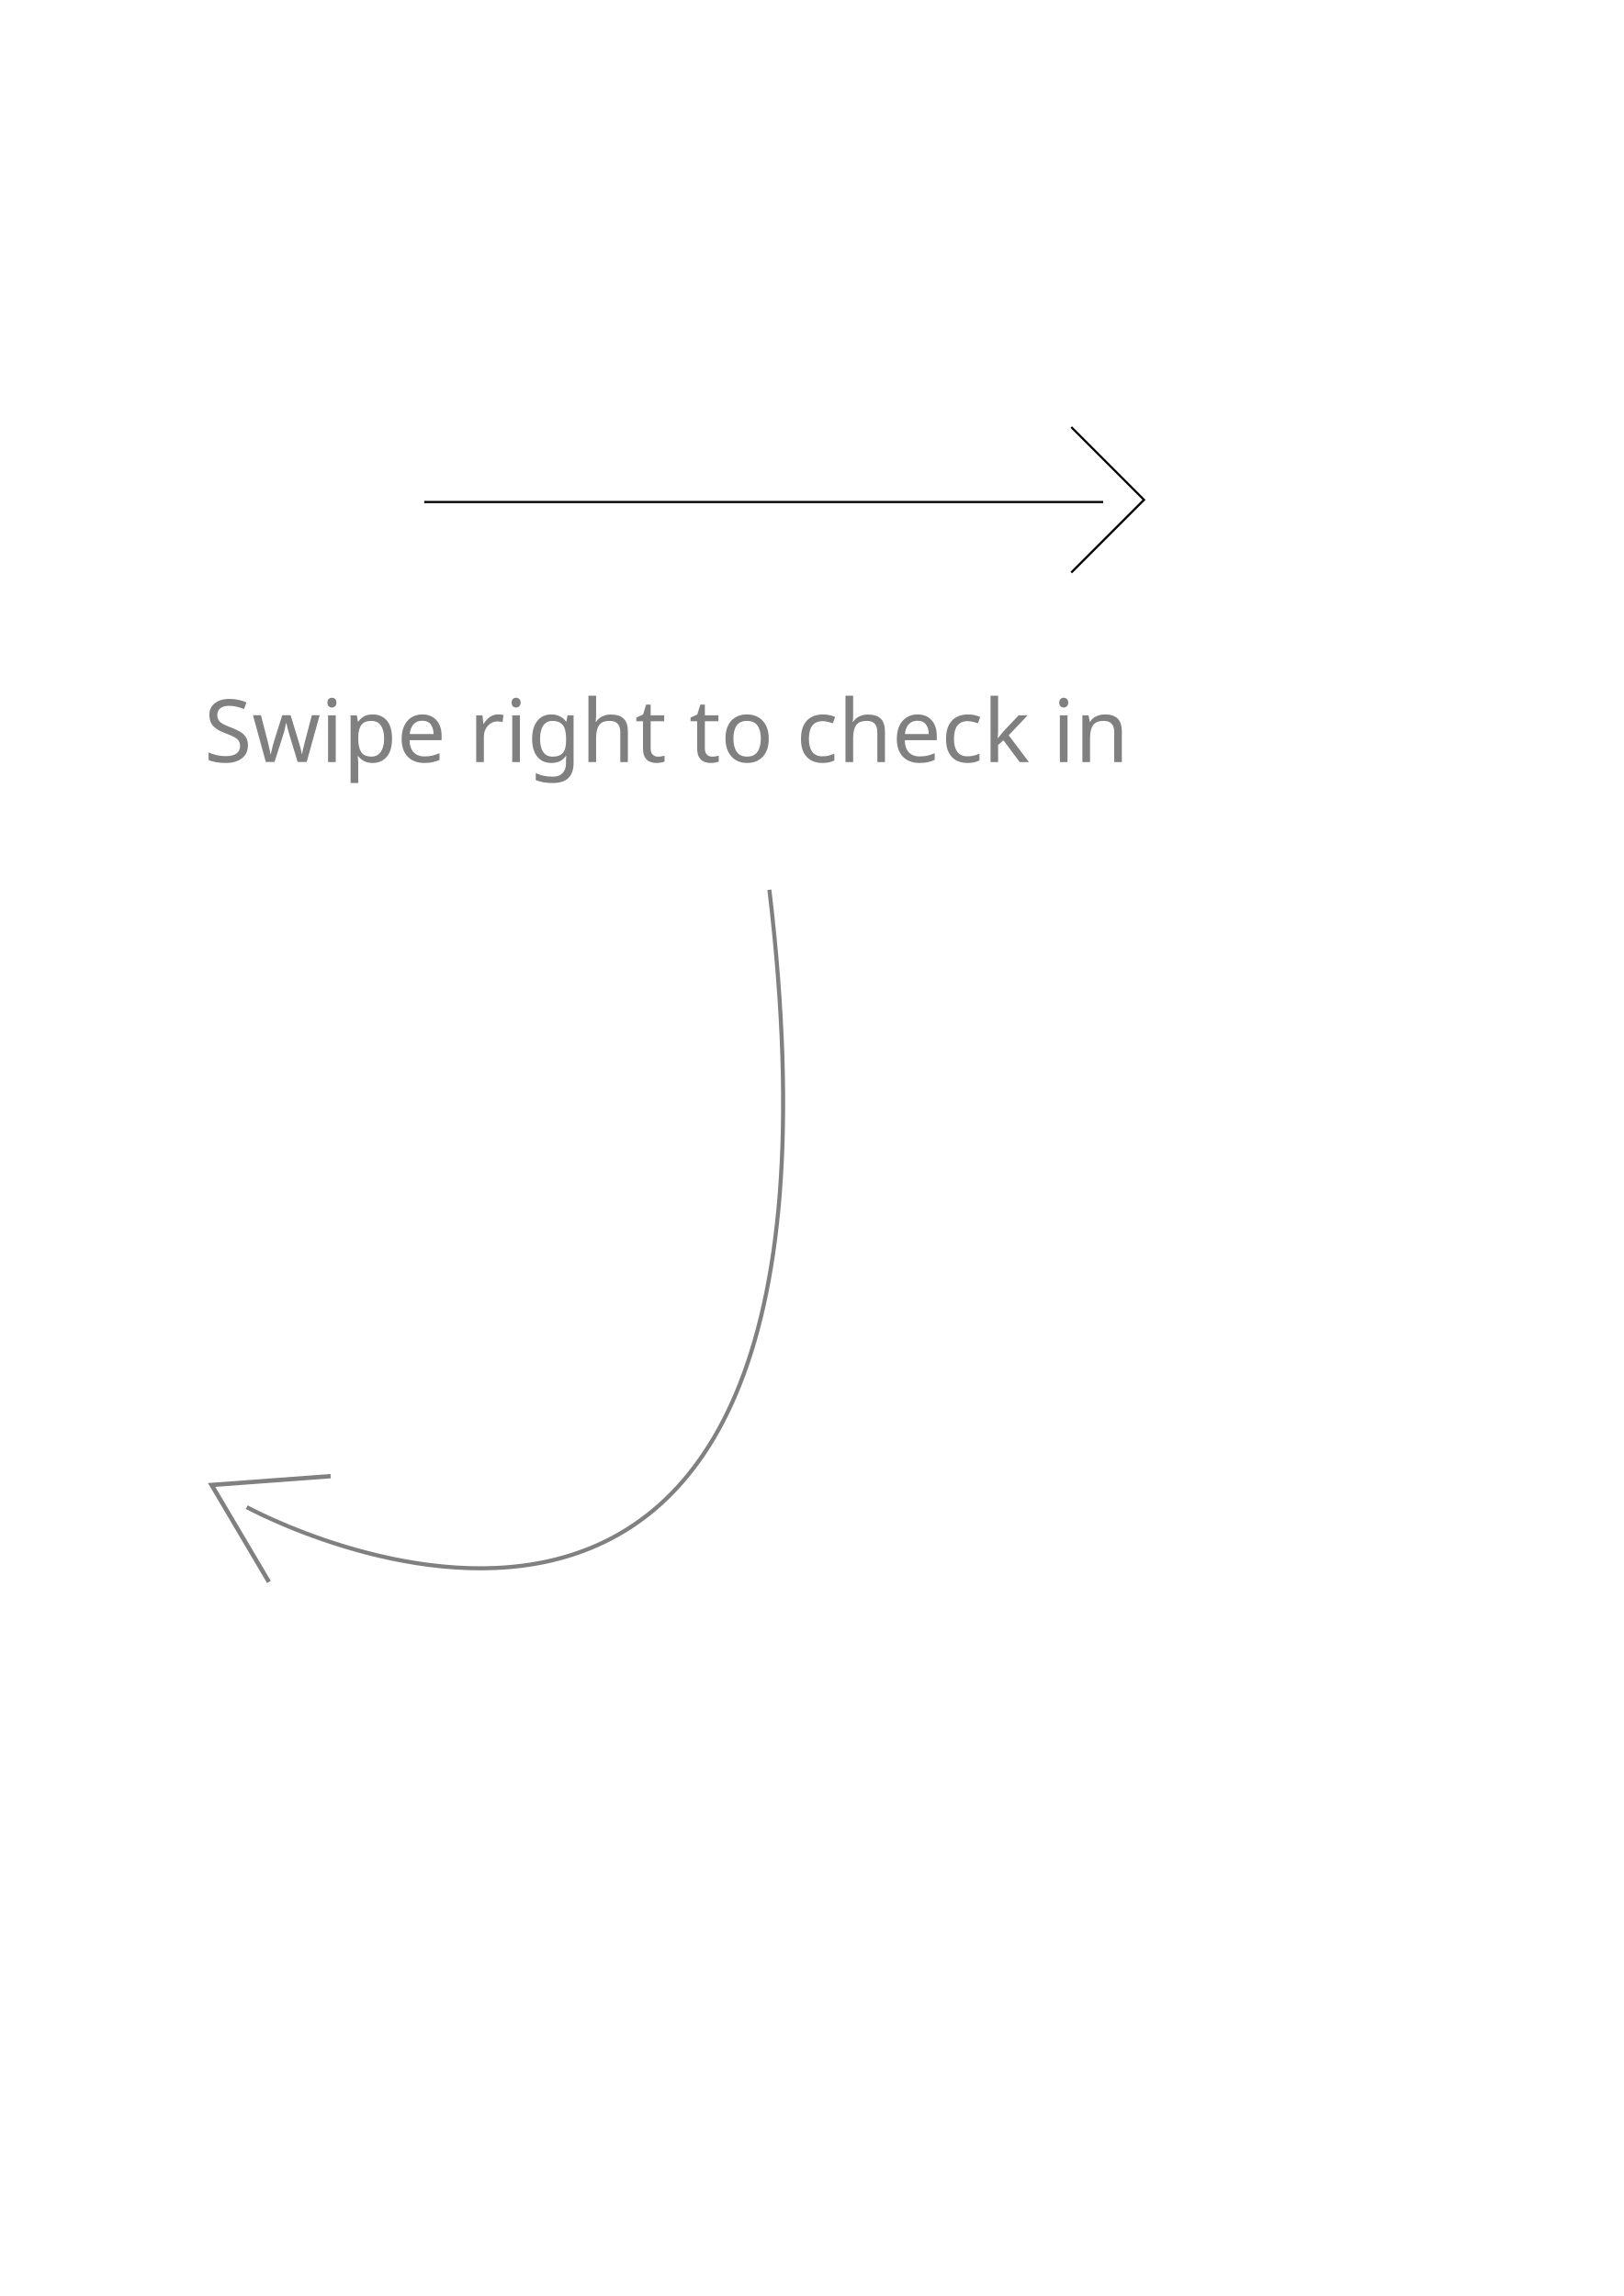
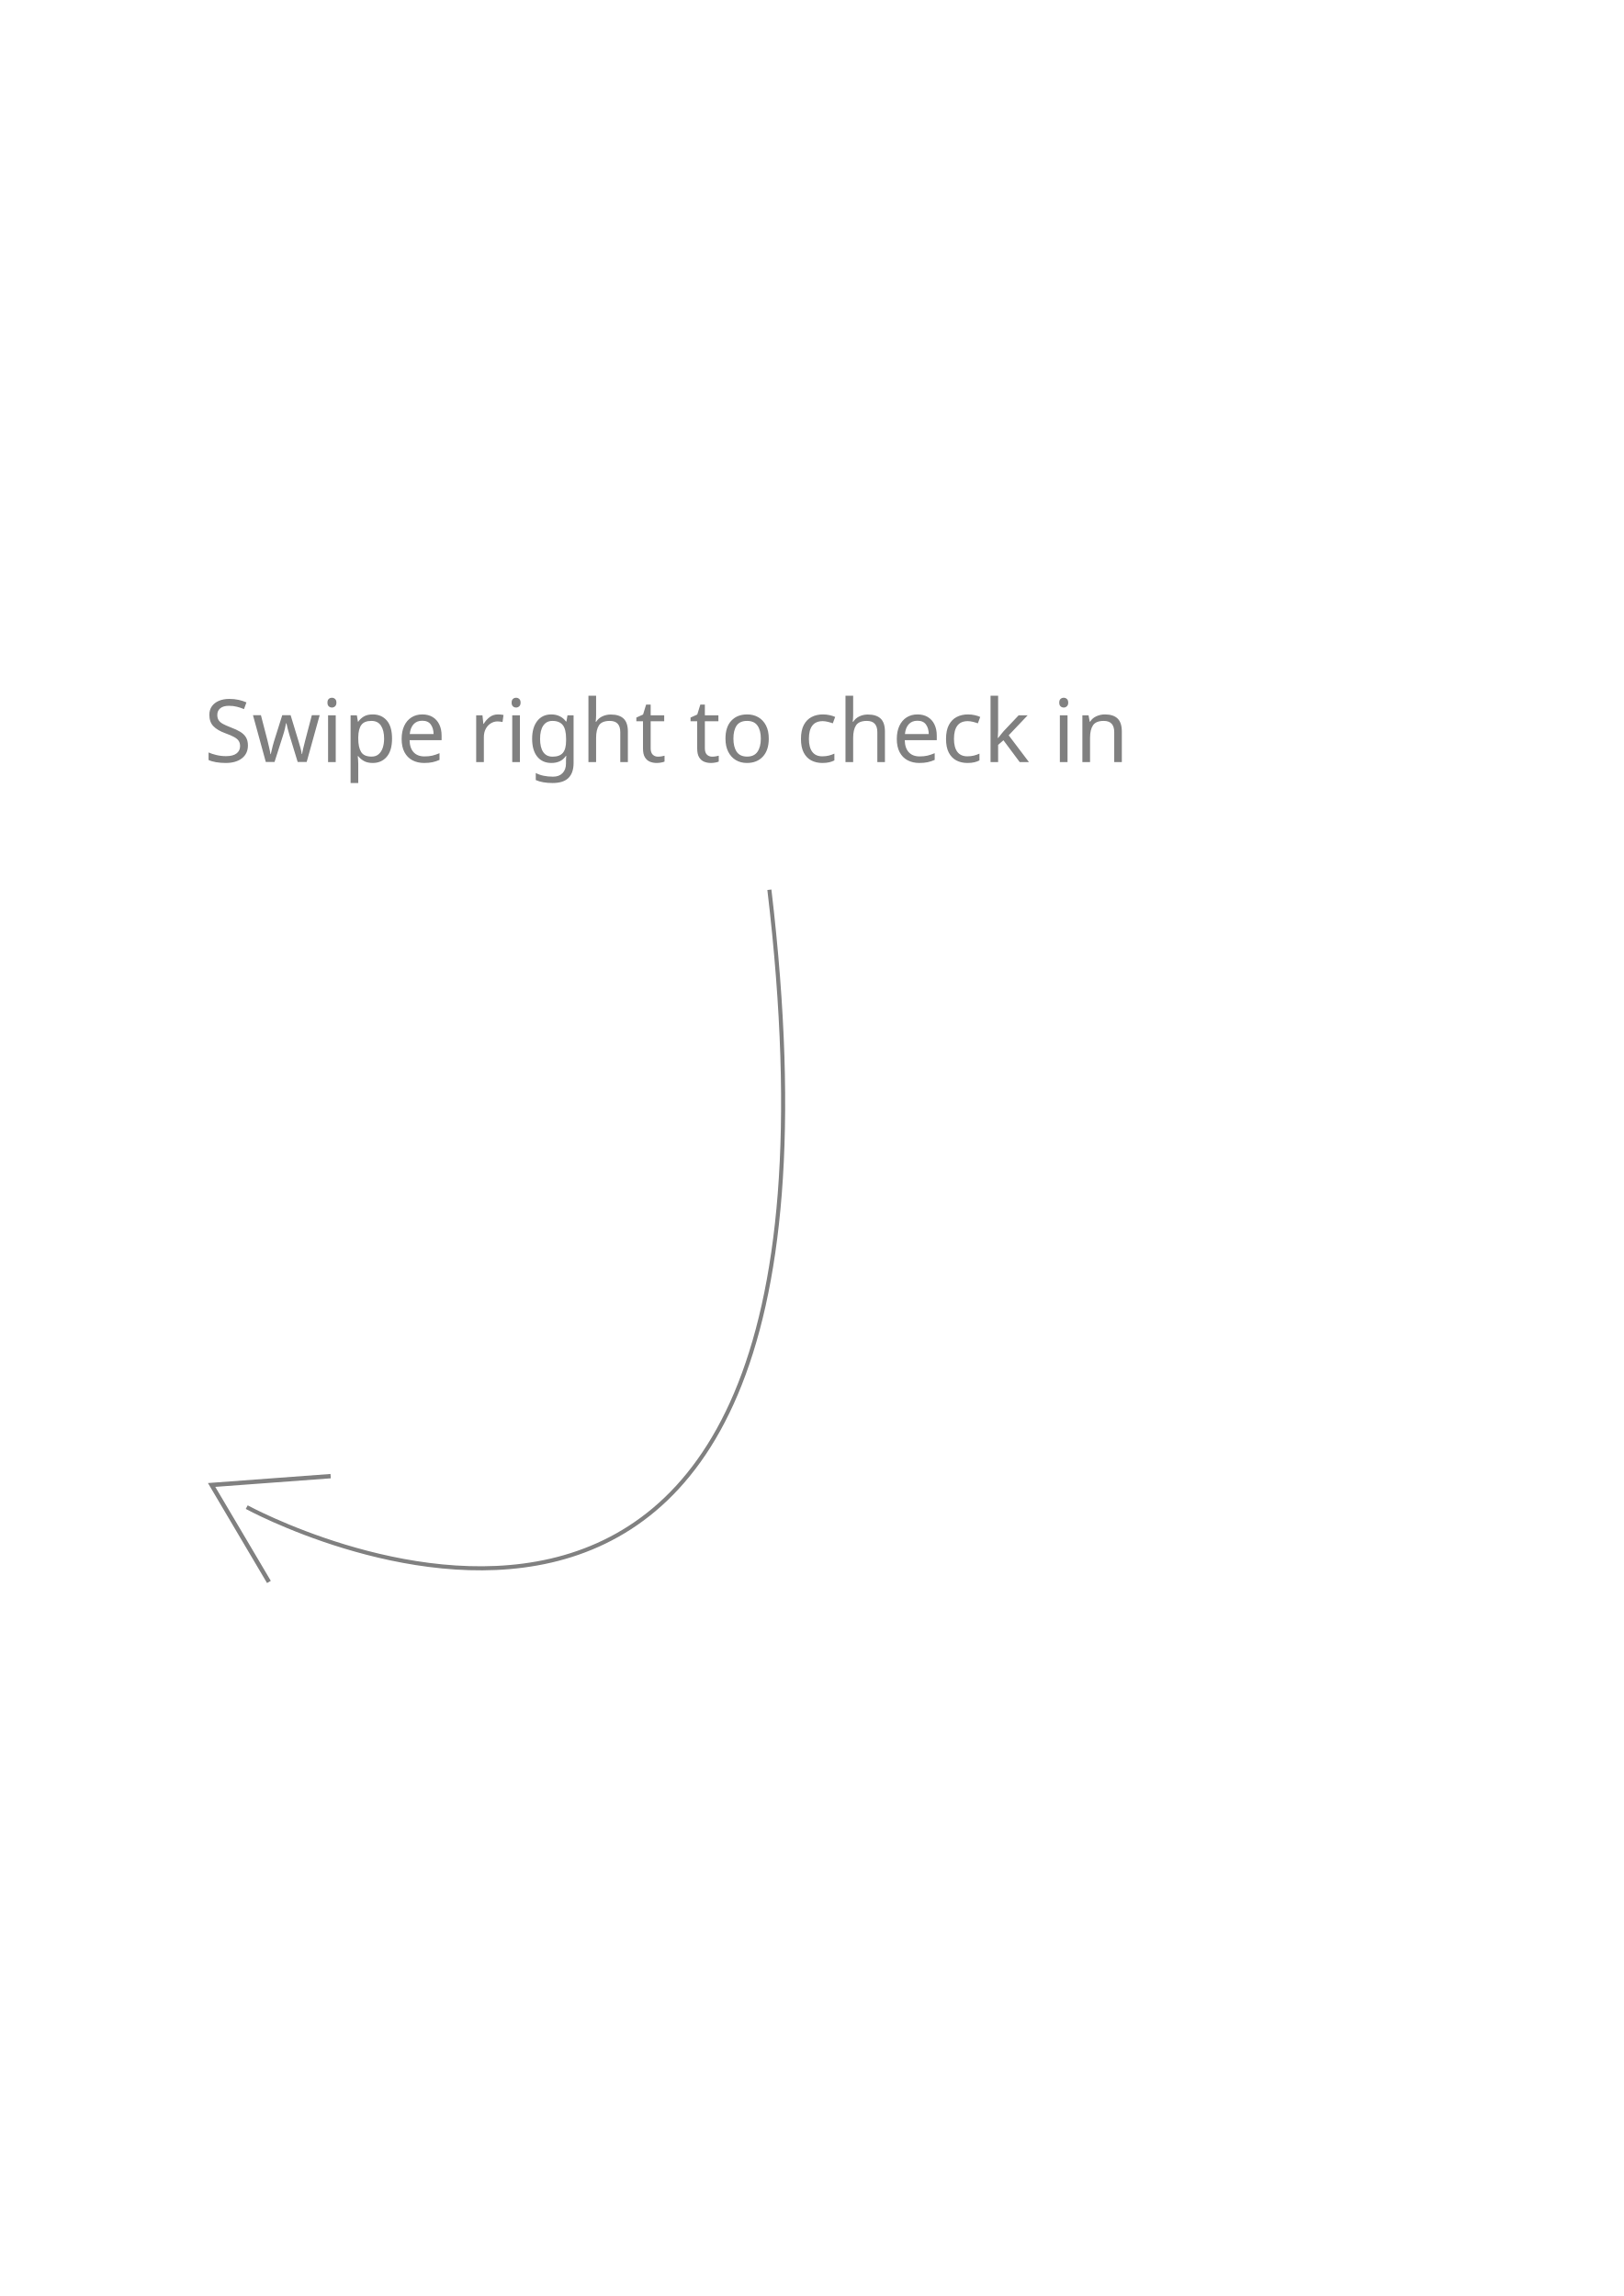
<svg xmlns="http://www.w3.org/2000/svg" width="744.094" height="1052.362" id="svg2" version="1.1">
  <defs id="defs4">
    <marker orient="auto" refY="0.0" refX="0.0" id="Arrow2Lend" style="overflow:visible;">
      <path id="path3966" style="fill-rule:evenodd;stroke-width:0.625;stroke-linejoin:round;" d="M 8.719,4.034 L -2.207,0.016 L 8.719,-4.002 C 6.973,-1.63 6.983,1.616 8.719,4.034 z " transform="scale(1.1) rotate(180) translate(1,0)" />
    </marker>
    <marker orient="auto" refY="0.0" refX="0.0" id="Arrow1Lend" style="overflow:visible;">
      <path id="path3948" d="M 0.0,0.0 L 5.0,-5.0 L -12.5,0.0 L 5.0,5.0 L 0.0,0.0 z " style="fill-rule:evenodd;stroke:#000000;stroke-width:1.0pt;" transform="scale(0.8) rotate(180) translate(12.5,0)" />
    </marker>
  </defs>
  <g id="layer1">
    <path style="fill:none;stroke:#808080;stroke-width:1.861;stroke-linecap:butt;stroke-linejoin:miter;stroke-miterlimit:4;stroke-opacity:1;stroke-dasharray:none;marker-start:none;marker-end:none" d="M 352.584,407.815 C 405.033,850.464 113.068,690.785 113.068,690.785" id="path2985" />
    <text xml:space="preserve" style="font-size:40px;font-style:normal;font-variant:normal;font-weight:normal;font-stretch:normal;line-height:125%;letter-spacing:0px;word-spacing:0px;fill:#000000;fill-opacity:1;stroke:none;font-family:Purisa;-inkscape-font-specification:Purisa" x="93.535" y="349.296" id="text2987">
      <tspan id="tspan2989" x="93.535" y="349.296" style="fill:#808080">Swipe right to check in</tspan>
    </text>
    <path style="fill:none;stroke:#808080;stroke-width:2;stroke-linecap:butt;stroke-linejoin:miter;stroke-opacity:1;stroke-miterlimit:4;stroke-dasharray:none" d="m 151.523,676.585 -54.548,4.041 26.264,44.447" id="path2991" />
-     <path style="fill:none;stroke:#000000;stroke-width:1px;stroke-linecap:butt;stroke-linejoin:miter;stroke-opacity:1" d="m 194.421,230.098 311.127,0" id="path5131" />
-     <path style="fill:none;stroke:#000000;stroke-width:1px;stroke-linecap:butt;stroke-linejoin:miter;stroke-opacity:1" d="m 490.934,195.753 33.335,33.335 -33.335,33.335" id="path5133" />
  </g>
</svg>
